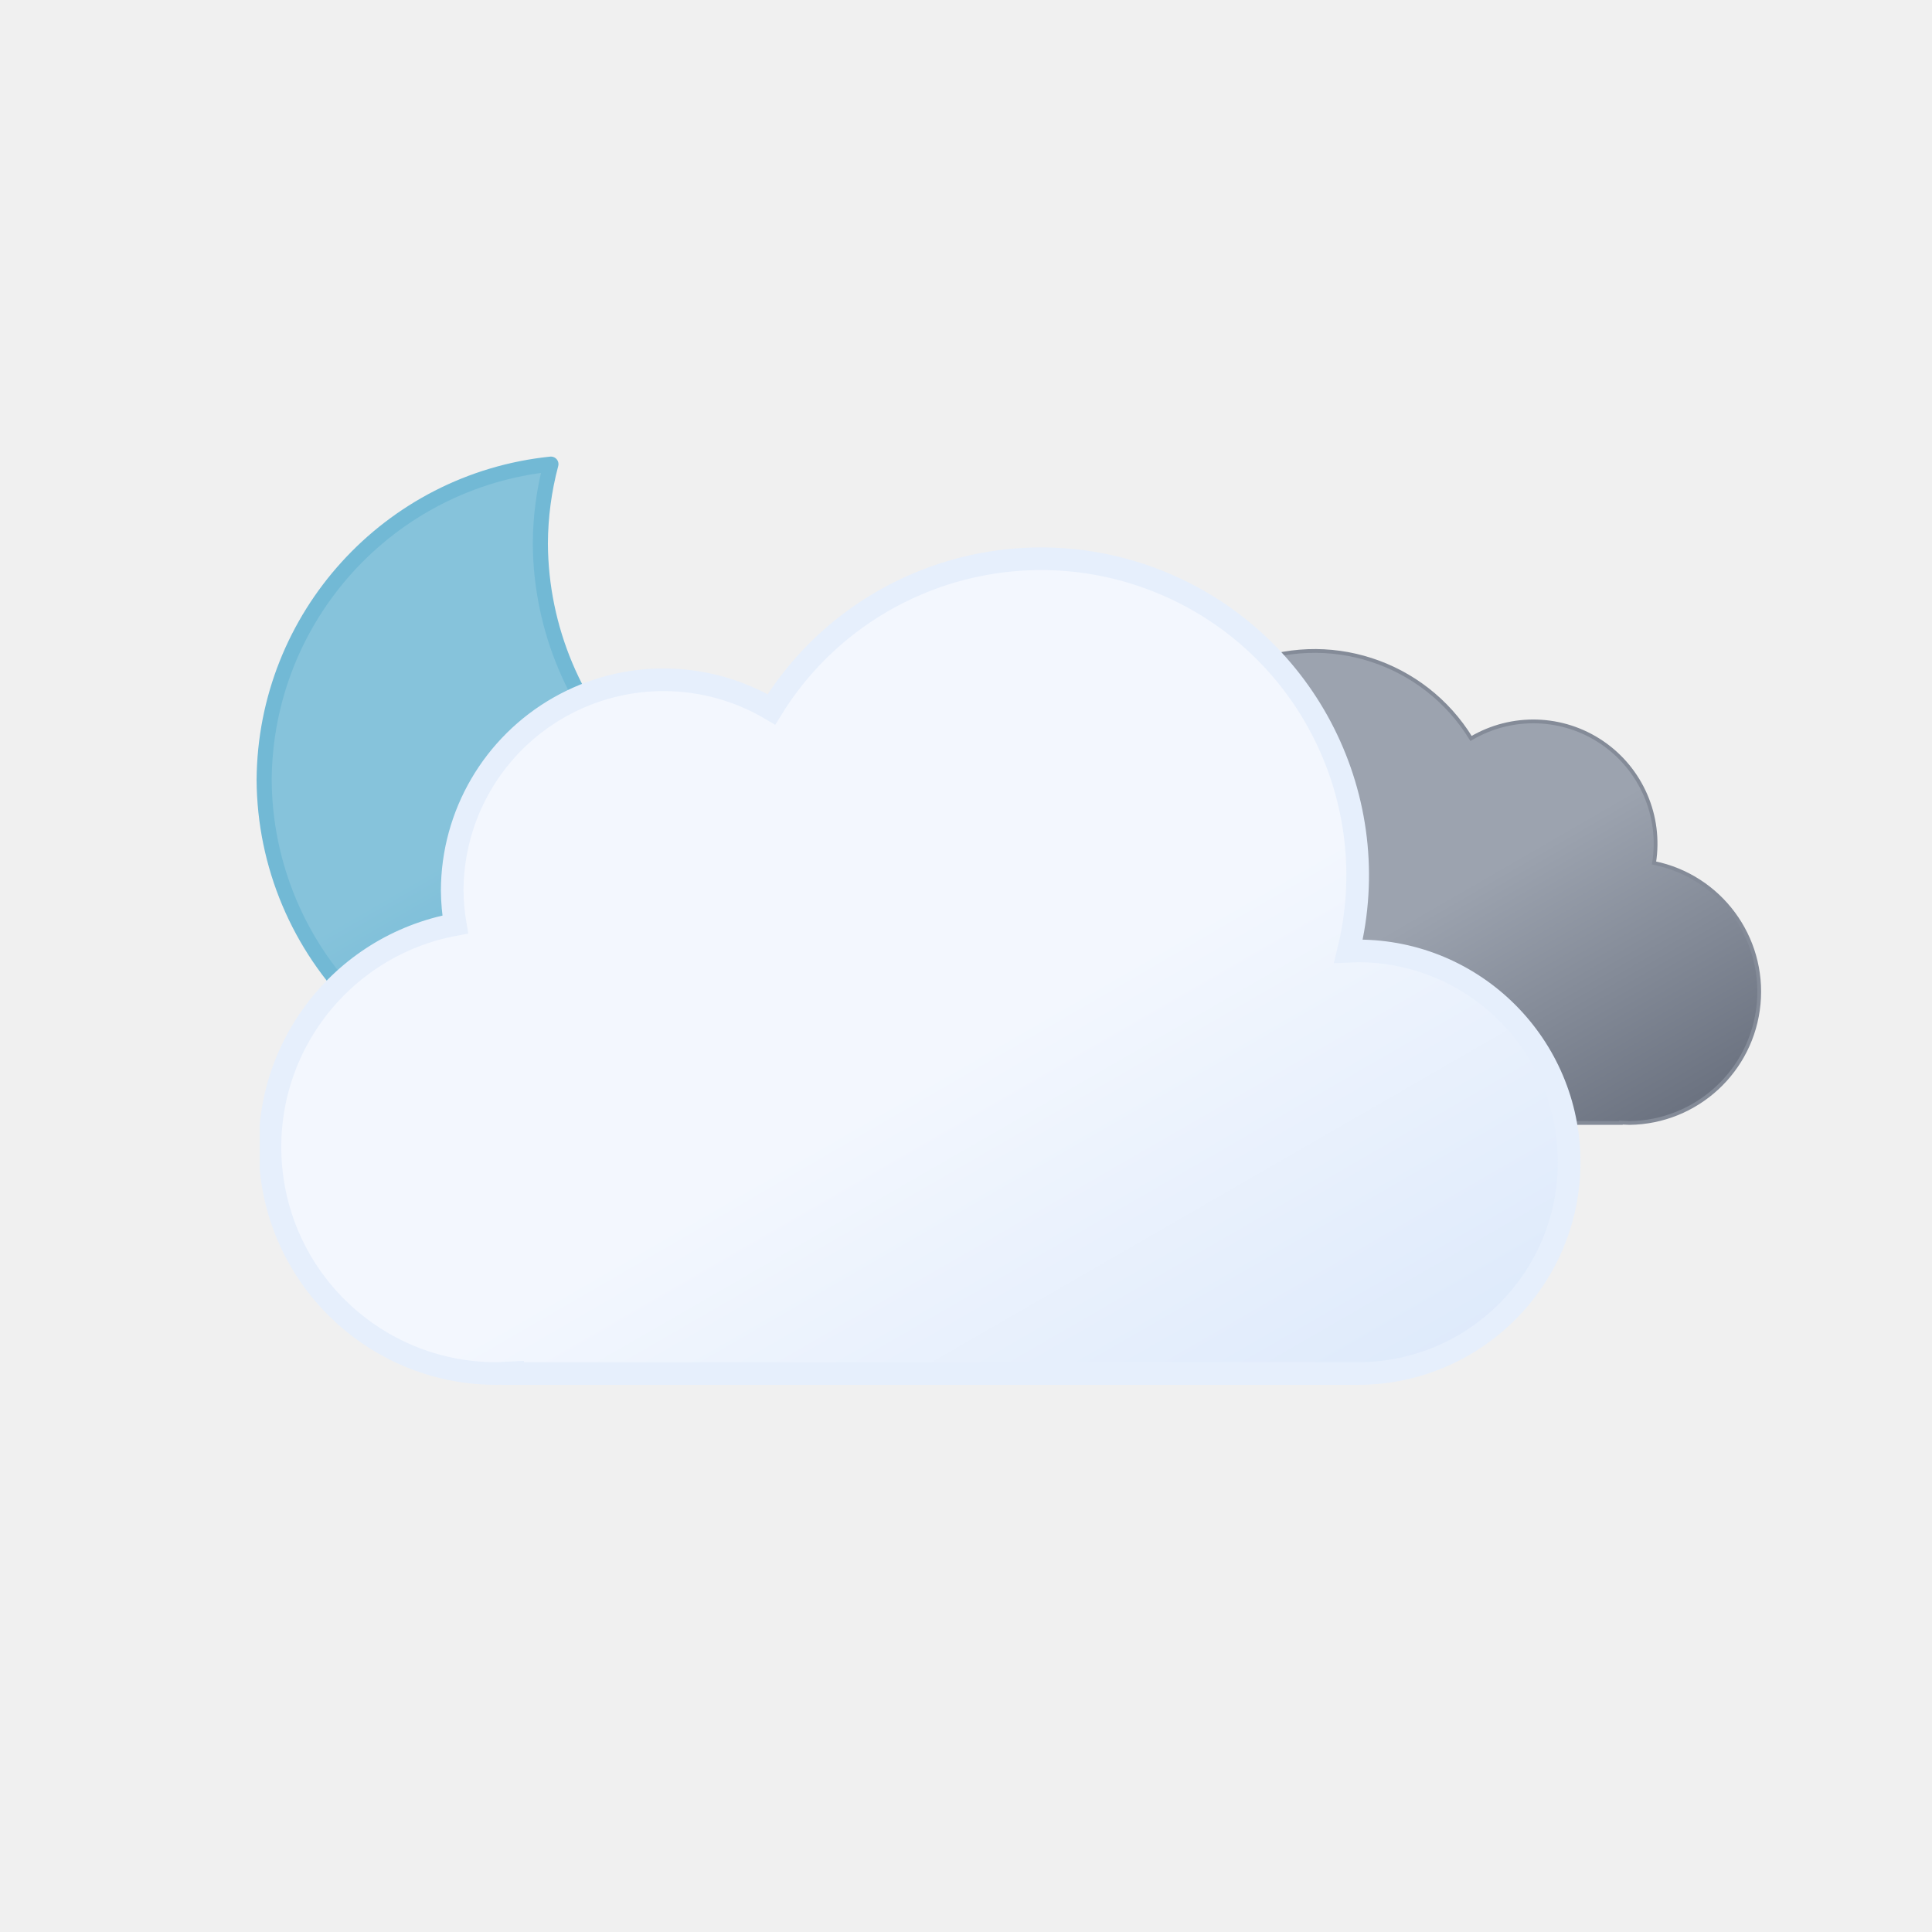
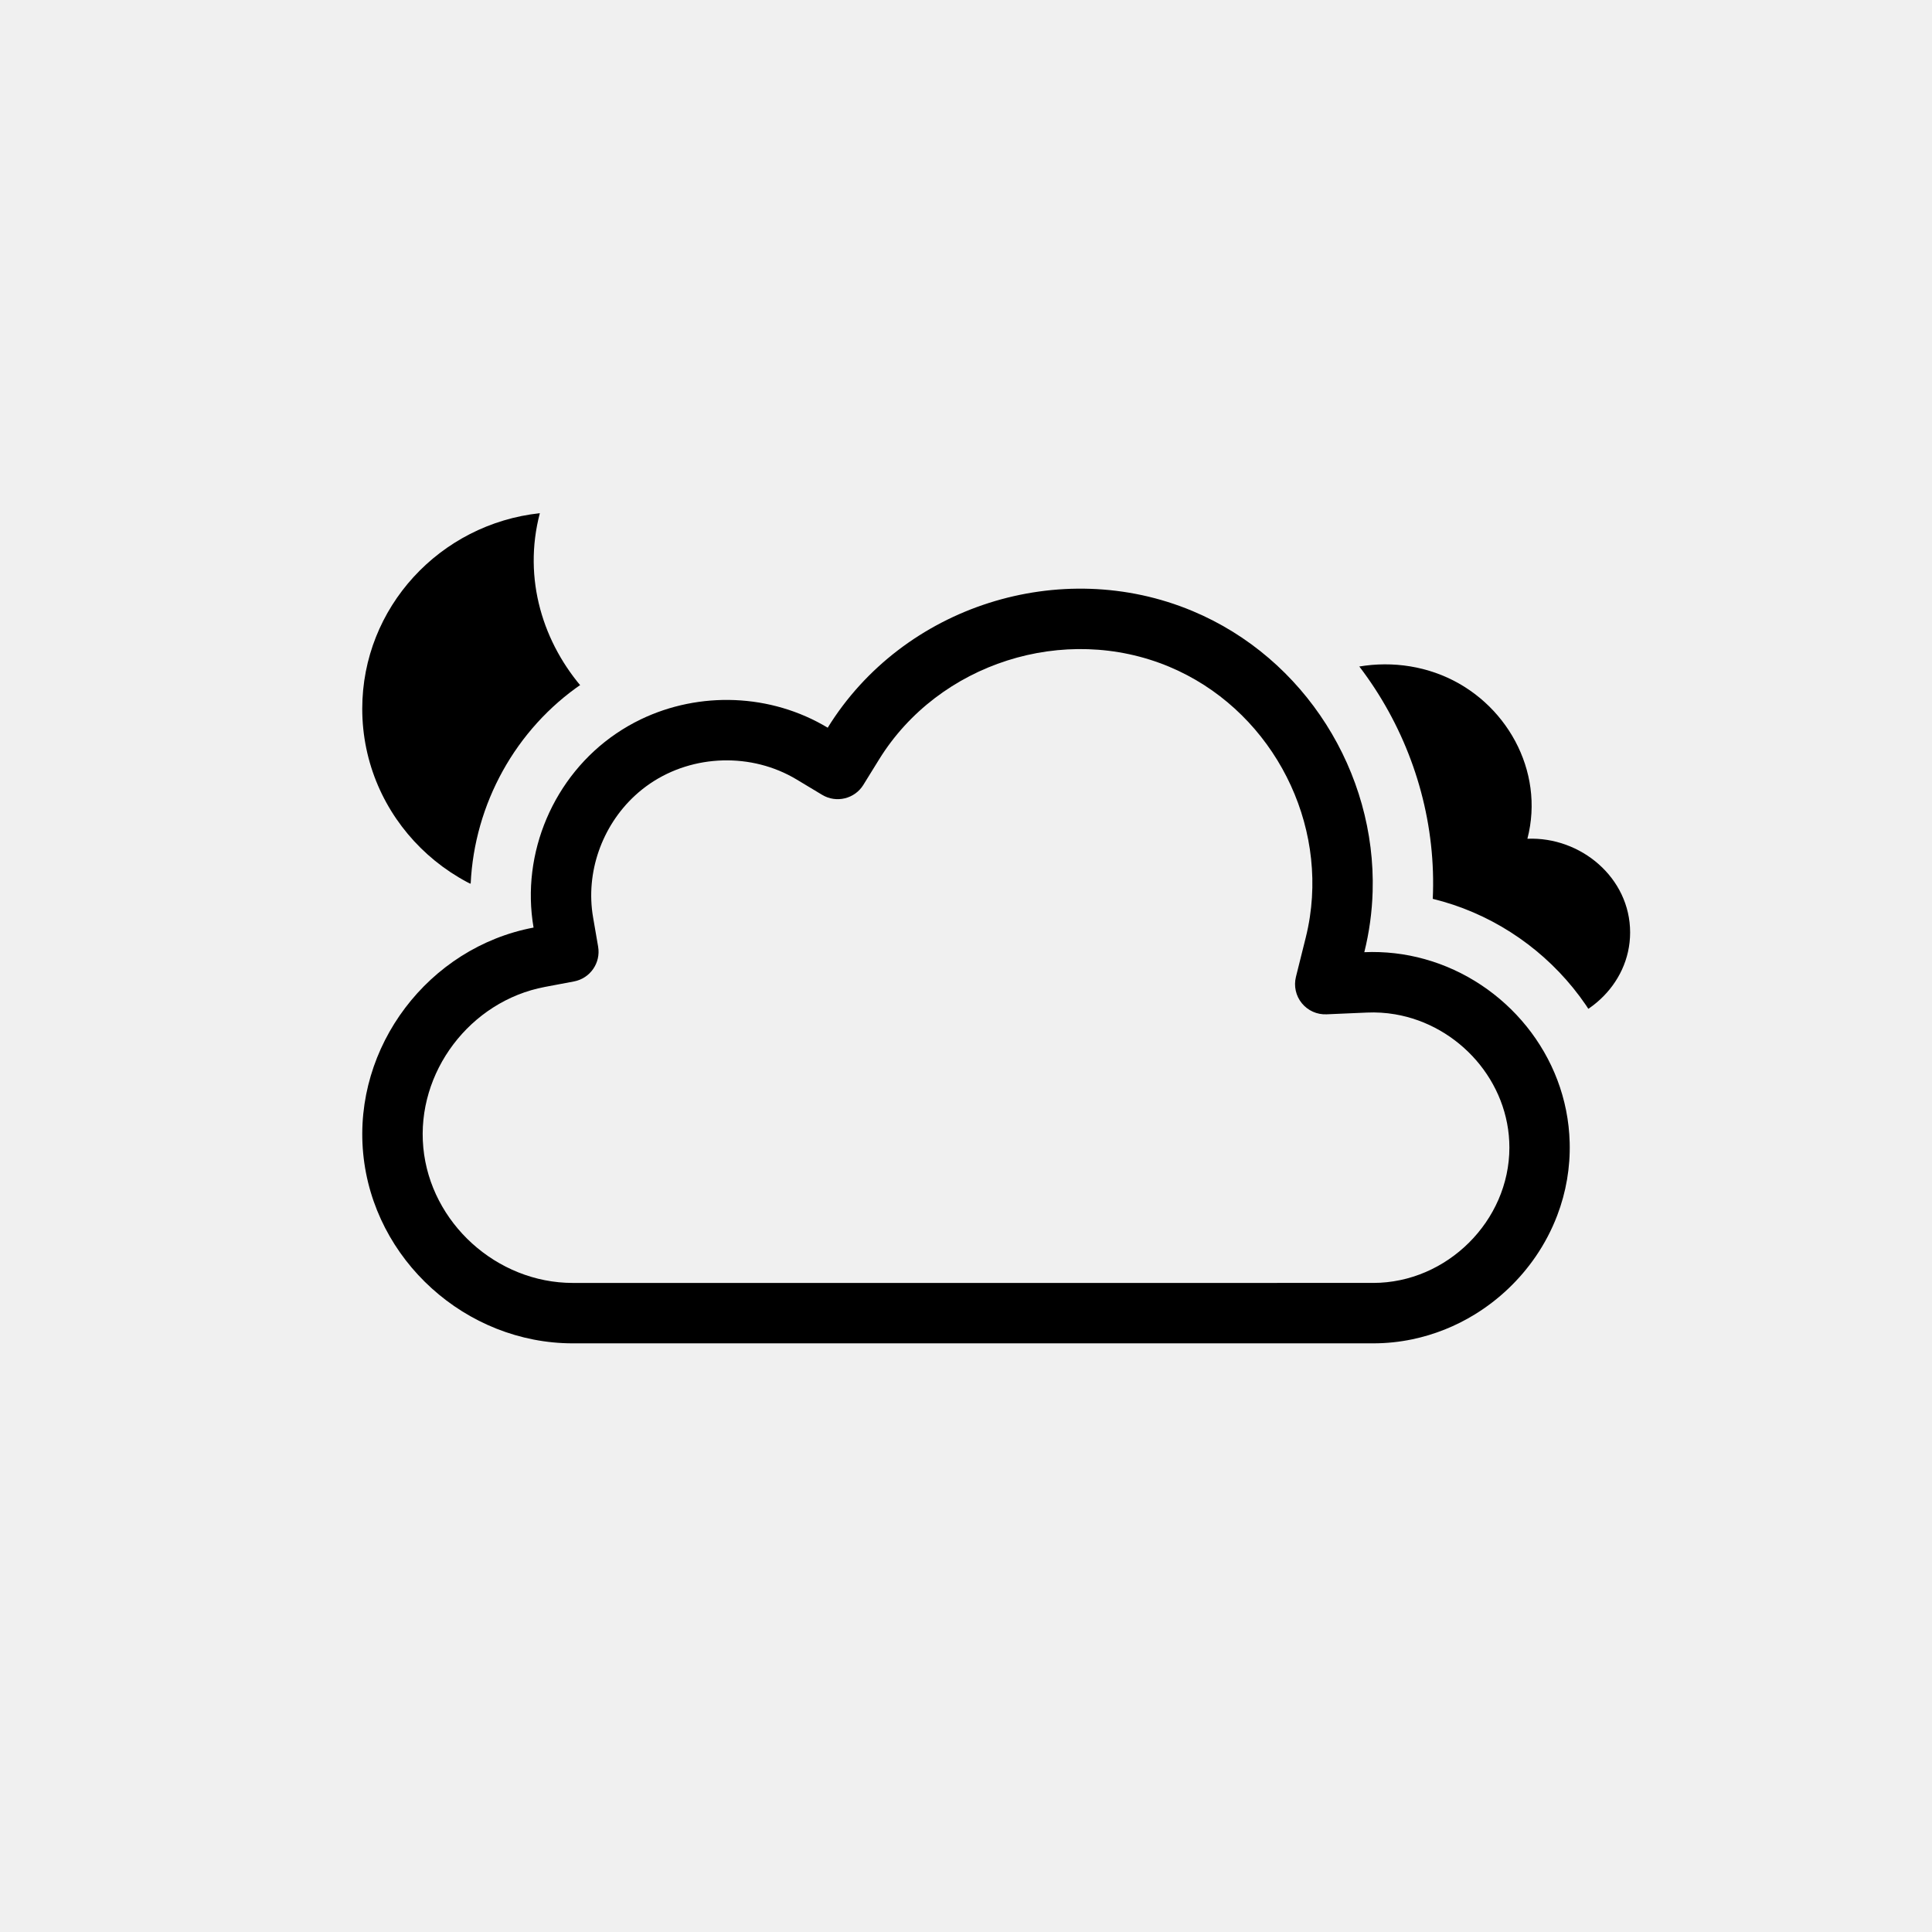
- <svg xmlns="http://www.w3.org/2000/svg" xmlns:xlink="http://www.w3.org/1999/xlink" viewBox="0 0 512 512">
+ <svg xmlns="http://www.w3.org/2000/svg" fill="none" viewBox="0 0 128 128">
+   <g id="overcast-night__overcast-night" clip-path="url(#overcast-night__clip0_2038_14020)">
+     <g id="overcast-night__Sky">
+       <g id="overcast-night__Mask group">
+         <mask id="overcast-night__mask0_2038_14020" width="128" height="128" x="0" y="0" maskUnits="userSpaceOnUse" style="mask-type:alpha">
+           <g id="overcast-night__Cloud Mask">
+             <path id="overcast-night__Subtract" fill="#000" fill-rule="evenodd" d="M128 0H0v128h128zM37.952 93h53.023c9.252 0 17.023-7.647 17.023-16.972 0-8.006-5.693-14.678-13.073-16.477.437-9.65-5.25-18.942-14.374-22.759-9.444-3.95-20.485-1.18-27.02 6.446-4.96-1.642-10.55-.942-14.957 2.053-4.428 3.009-7.143 7.99-7.39 13.247-7.12 2.925-11.856 10.313-11.106 18.246.864 9.145 8.75 16.218 17.874 16.216" clip-rule="evenodd" />
+           </g>
+         </mask>
+         <g mask="url(#overcast-night__mask0_2038_14020)">
+           <g id="overcast-night__Moon">
+             <path id="overcast-night__Moon_2" fill="currentColor" d="M35.766 34C29.15 34.714 24 40.241 24 46.959 24 54.16 29.918 60 37.218 60 43.37 60 48.527 55.846 50 50.23c-8.783.941-16.523-7.51-14.234-16.23" />
+           </g>
+         </g>
+       </g>
+       <g id="overcast-night__Clouds" clip-path="url(#overcast-night__clip1_2038_14020)">
+         <g id="overcast-night__Mask group_2">
+           <mask id="overcast-night__mask1_2038_14020" width="128" height="128" x="0" y="0" maskUnits="userSpaceOnUse" style="mask-type:alpha">
+             <g id="overcast-night__Cloud Mask_2">
+               <path id="overcast-night__Subtract_2" fill="#000" fill-rule="evenodd" d="M128 0H0v128h128zM37.952 93h53.023c9.252 0 17.023-7.647 17.023-16.972 0-8.006-5.693-14.678-13.073-16.477.437-9.65-5.25-18.942-14.374-22.759-9.444-3.95-20.485-1.18-27.02 6.446-4.96-1.642-10.55-.942-14.957 2.053-4.428 3.009-7.143 7.99-7.39 13.247-7.12 2.925-11.856 10.313-11.106 18.246.864 9.145 8.75 16.218 17.874 16.216" clip-rule="evenodd" />
+             </g>
+           </mask>
+           <g mask="url(#overcast-night__mask1_2038_14020)">
+             <g id="overcast-night__Secondary Cloud">
+               <path id="overcast-night__Cloud" fill="currentColor" d="M101.194 55.57c1.173-4.51-1.434-9.134-5.69-10.843-4.312-1.73-9.543-.238-12.085 3.708-2.154-1.243-4.923-1.173-7.007.186-2.031 1.324-3.169 3.76-2.737 6.166-3.375.612-5.988 3.688-5.644 7.173.344 3.493 3.508 6.04 6.946 6.04 8.836 0 17.674-.008 26.511 0 3.423 0 6.512-2.713 6.512-6.222 0-3.63-3.279-6.356-6.806-6.208" />
+             </g>
+           </g>
+         </g>
+         <g id="overcast-night__Cloud_2">
+           <path id="overcast-night__Cloud_3" fill="currentColor" fill-rule="evenodd" d="M54.837 48.212c-3.763-2.264-8.491-2.43-12.396-.546q-.837.404-1.617.933c-4.141 2.814-6.324 7.916-5.474 12.855-6.96 1.315-11.956 7.887-11.289 14.954C24.73 83.474 30.868 89 37.951 89h53.026c.884 0 1.75-.092 2.59-.267a13 13 0 0 0 4.153-1.656 13.4 13.4 0 0 0 4.024-3.83 13 13 0 0 0 1.424-2.715 12.6 12.6 0 0 0 .827-4.846c-.155-5.785-4.252-10.65-9.604-12.141a12.8 12.8 0 0 0-4.002-.46c.332-1.333.513-2.678.552-4.014.23-7.885-4.465-15.464-11.933-18.589-8.743-3.658-19.18-.344-24.17 7.73m36.14 36.785c4.888 0 9.023-4.118 9.023-8.969 0-4.375-3.35-8.11-7.578-8.828a8.8 8.8 0 0 0-1.86-.115l-2.675.116a2 2 0 0 1-2.028-2.484l.649-2.6q.17-.682.273-1.368c1.036-6.853-2.823-13.857-9.315-16.574-6.941-2.904-15.278-.248-19.227 6.142l-1.039 1.68V52a2 2 0 0 1-2.73.661l-1.693-1.018c-2.965-1.783-6.845-1.676-9.706.268q-.535.365-1.005.799c-2.19 2.022-3.284 5.106-2.774 8.066l.334 1.94v.002a2 2 0 0 1-1.6 2.305l-1.934.365c-4.95.936-8.52 5.658-8.048 10.644.471 4.989 4.865 8.967 9.908 8.966z" clip-rule="evenodd" />
+         </g>
+       </g>
+     </g>
+   </g>
  <defs>
-     <symbol id="e" viewBox="0 0 172 172">
-       <path fill="url(#c)" stroke="#72b9d5" stroke-linecap="round" stroke-linejoin="round" stroke-width="4" d="M160.6 107.4a84.8 84.8 0 01-85.4-84.3A83.3 83.3 0 0178 2 84.7 84.7 0 002 85.7 84.8 84.8 0 0087.4 170a85.2 85.2 0 0082.6-63.1 88 88 0 01-9.4.5Z" />
-     </symbol>
-     <symbol id="g" viewBox="0 0 200.3 126.1">
-       <path fill="url(#b)" stroke="#848b98" stroke-miterlimit="10" d="M.5 93.2a32.4 32.4 0 0032.4 32.4h129.8v-.1l2.3.1a34.8 34.8 0 006.5-68.9 32.4 32.4 0 00-48.5-33 48.6 48.6 0 00-88.6 37.1h-1.5A32.4 32.4 0 00.5 93.1Z" />
-     </symbol>
-     <symbol id="h" viewBox="0 0 350 222">
-       <path fill="url(#a)" stroke="#e6effc" stroke-miterlimit="10" stroke-width="6" d="m291 107-2.5.1A83.9 83.9 0 00135.6 43 56 56 0 0051 91a56.6 56.6 0 00.8 9A60 60 0 0063 219l4-.2v.2h224a56 56 0 000-112Z" />
-     </symbol>
-     <symbol id="f" viewBox="0 0 398 222">
-       <use xlink:href="#g" width="200.3" height="126.1" transform="translate(198 27)" />
-       <use xlink:href="#h" width="350" height="222" />
-     </symbol>
-     <symbol id="d" viewBox="0 0 398.8 246">
-       <use xlink:href="#e" width="172" height="172" />
-       <use xlink:href="#f" width="398" height="222" transform="translate(.84 24)" />
-     </symbol>
-     <linearGradient id="a" x1="99.5" x2="232.6" y1="30.7" y2="261.4" gradientUnits="userSpaceOnUse">
-       <stop offset="0" stop-color="#f3f7fe" />
-       <stop offset=".5" stop-color="#f3f7fe" />
-       <stop offset="1" stop-color="#deeafb" />
-     </linearGradient>
-     <linearGradient id="b" x1="52.7" x2="133.4" y1="9.6" y2="149.3" gradientUnits="userSpaceOnUse">
-       <stop offset="0" stop-color="#9ca3af" />
-       <stop offset=".5" stop-color="#9ca3af" />
-       <stop offset="1" stop-color="#6b7280" />
-     </linearGradient>
-     <linearGradient id="c" x1="34.7" x2="119.2" y1="18.6" y2="165" gradientUnits="userSpaceOnUse">
-       <stop offset="0" stop-color="#86c3db" />
-       <stop offset=".5" stop-color="#86c3db" />
-       <stop offset="1" stop-color="#5eafcf" />
-     </linearGradient>
+     <clipPath id="overcast-night__clip0_2038_14020">
+       <rect width="128" height="128" fill="#fff" />
+     </clipPath>
+     <clipPath id="overcast-night__clip1_2038_14020">
+       <rect width="128" height="128" fill="#fff" />
+     </clipPath>
  </defs>
-   <use xlink:href="#d" width="398.8" height="246" transform="translate(68 121)" />
</svg>
